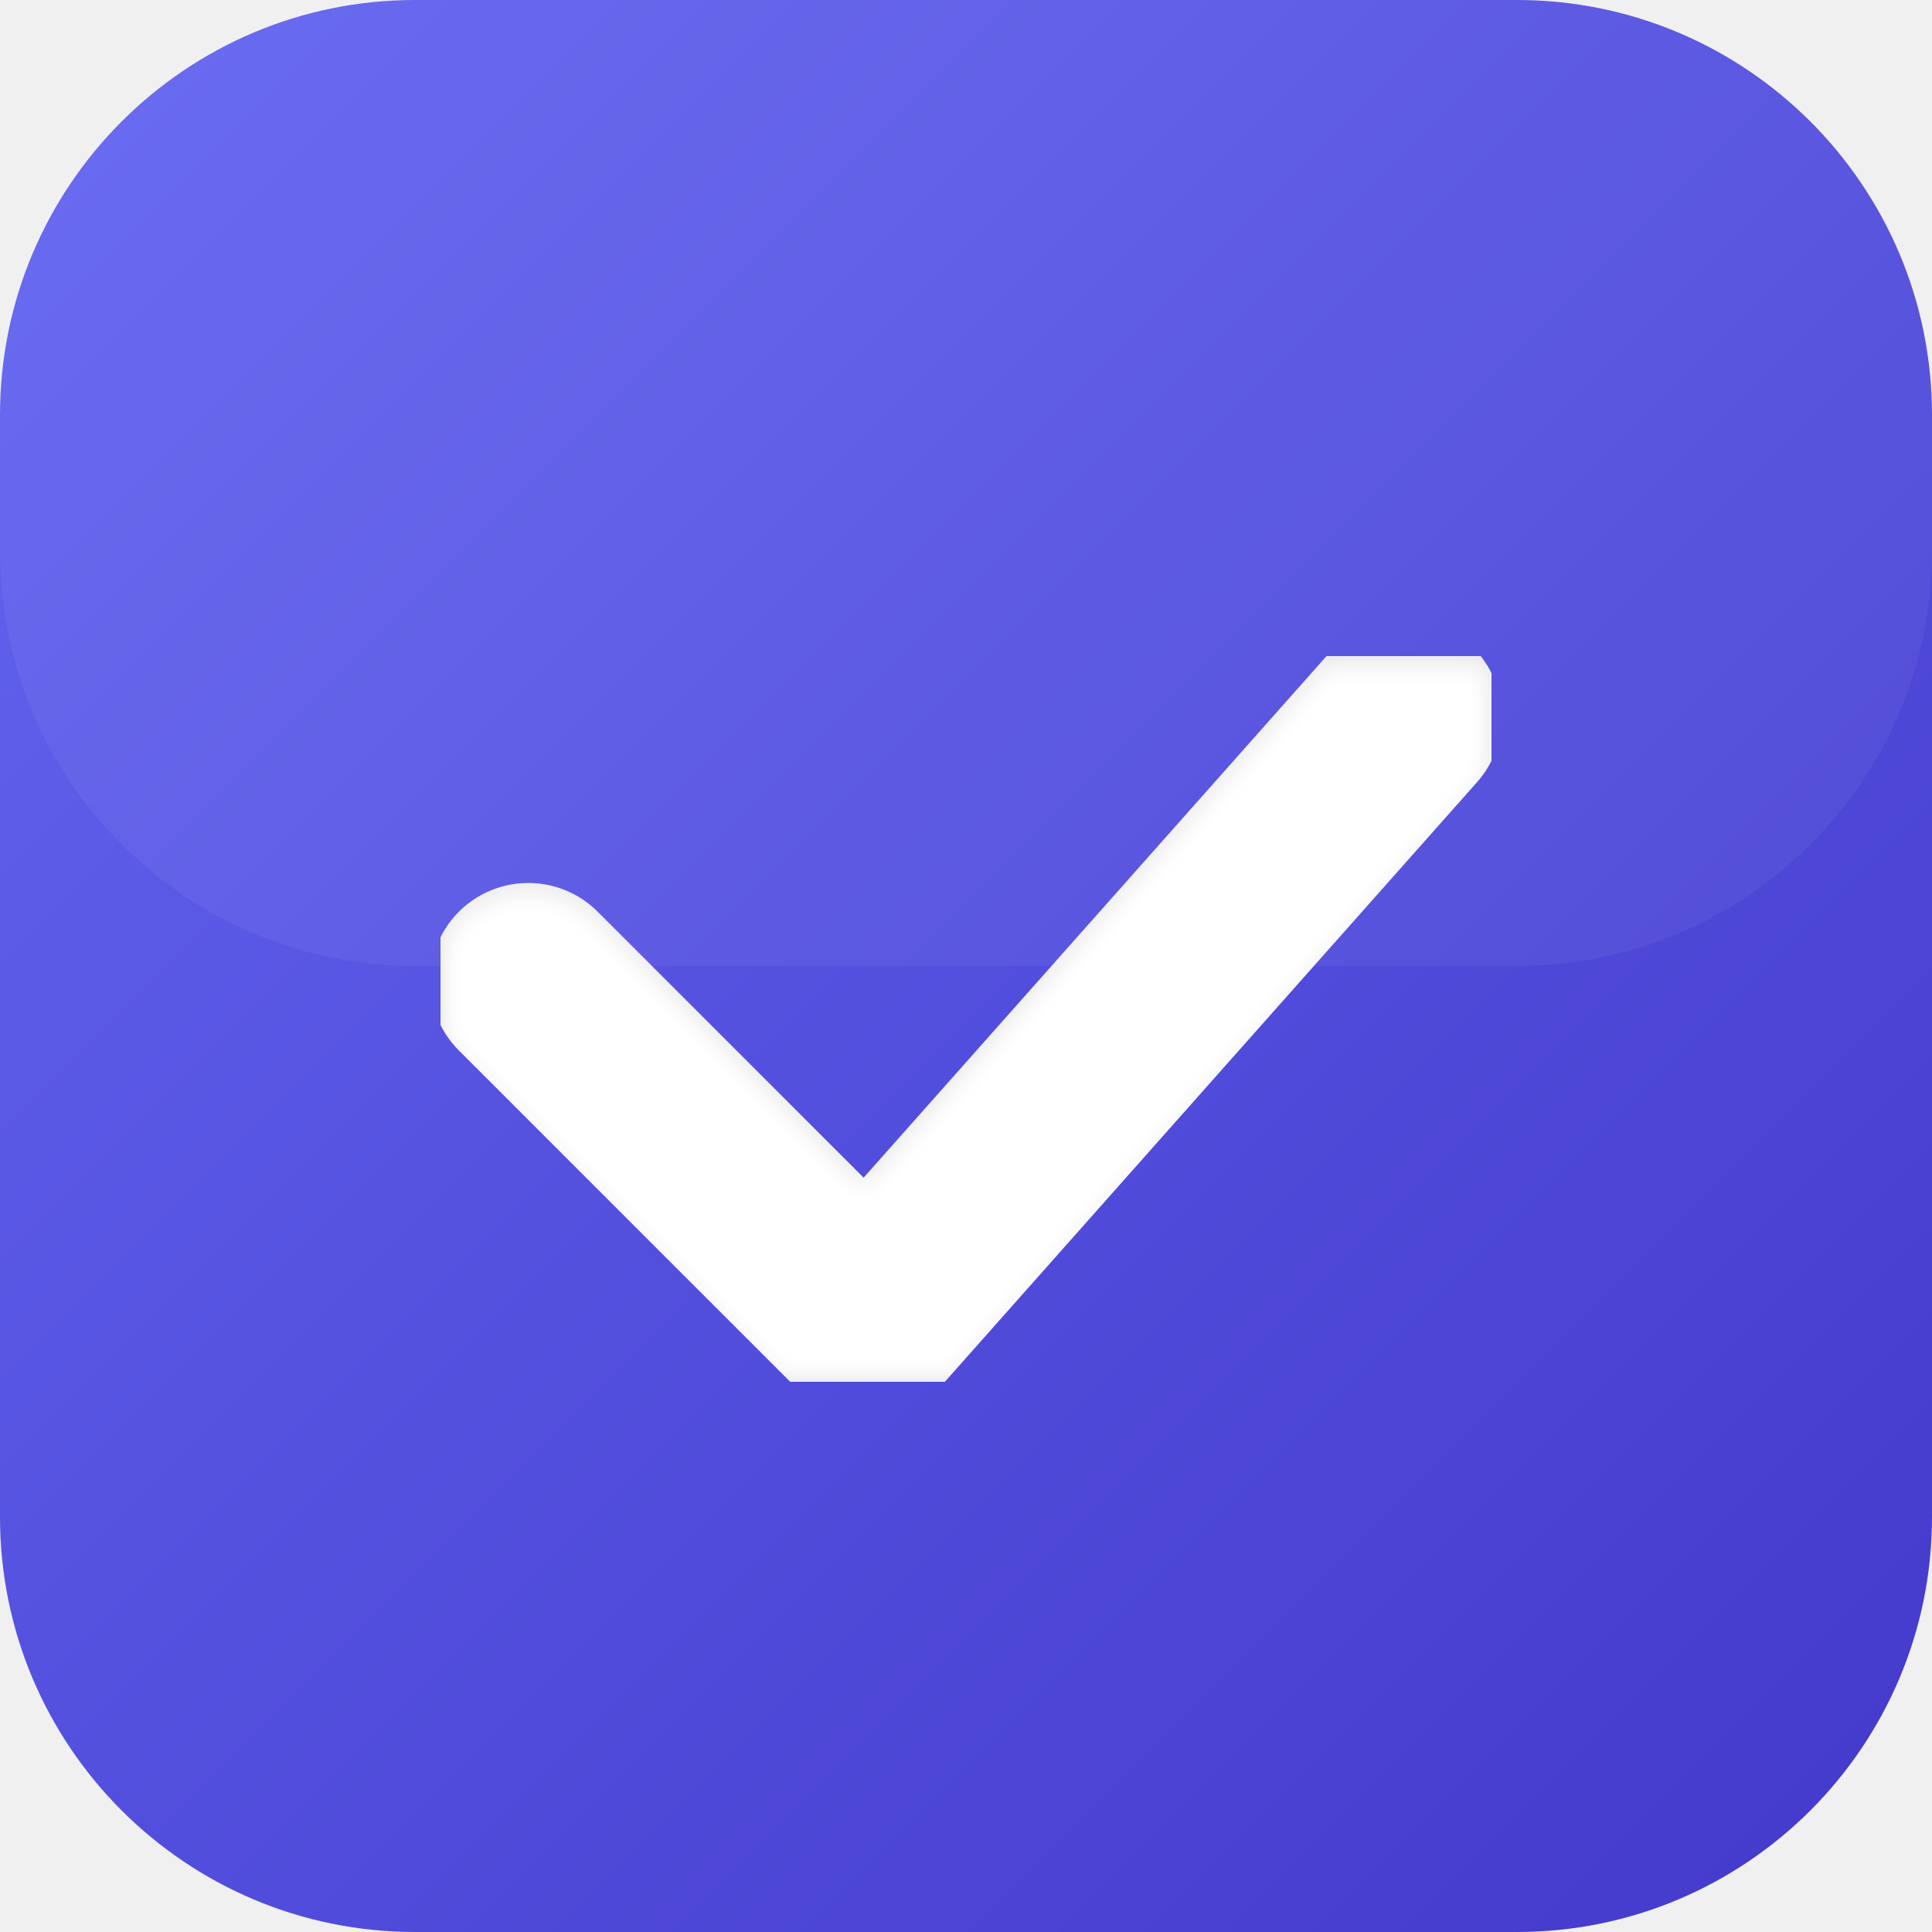
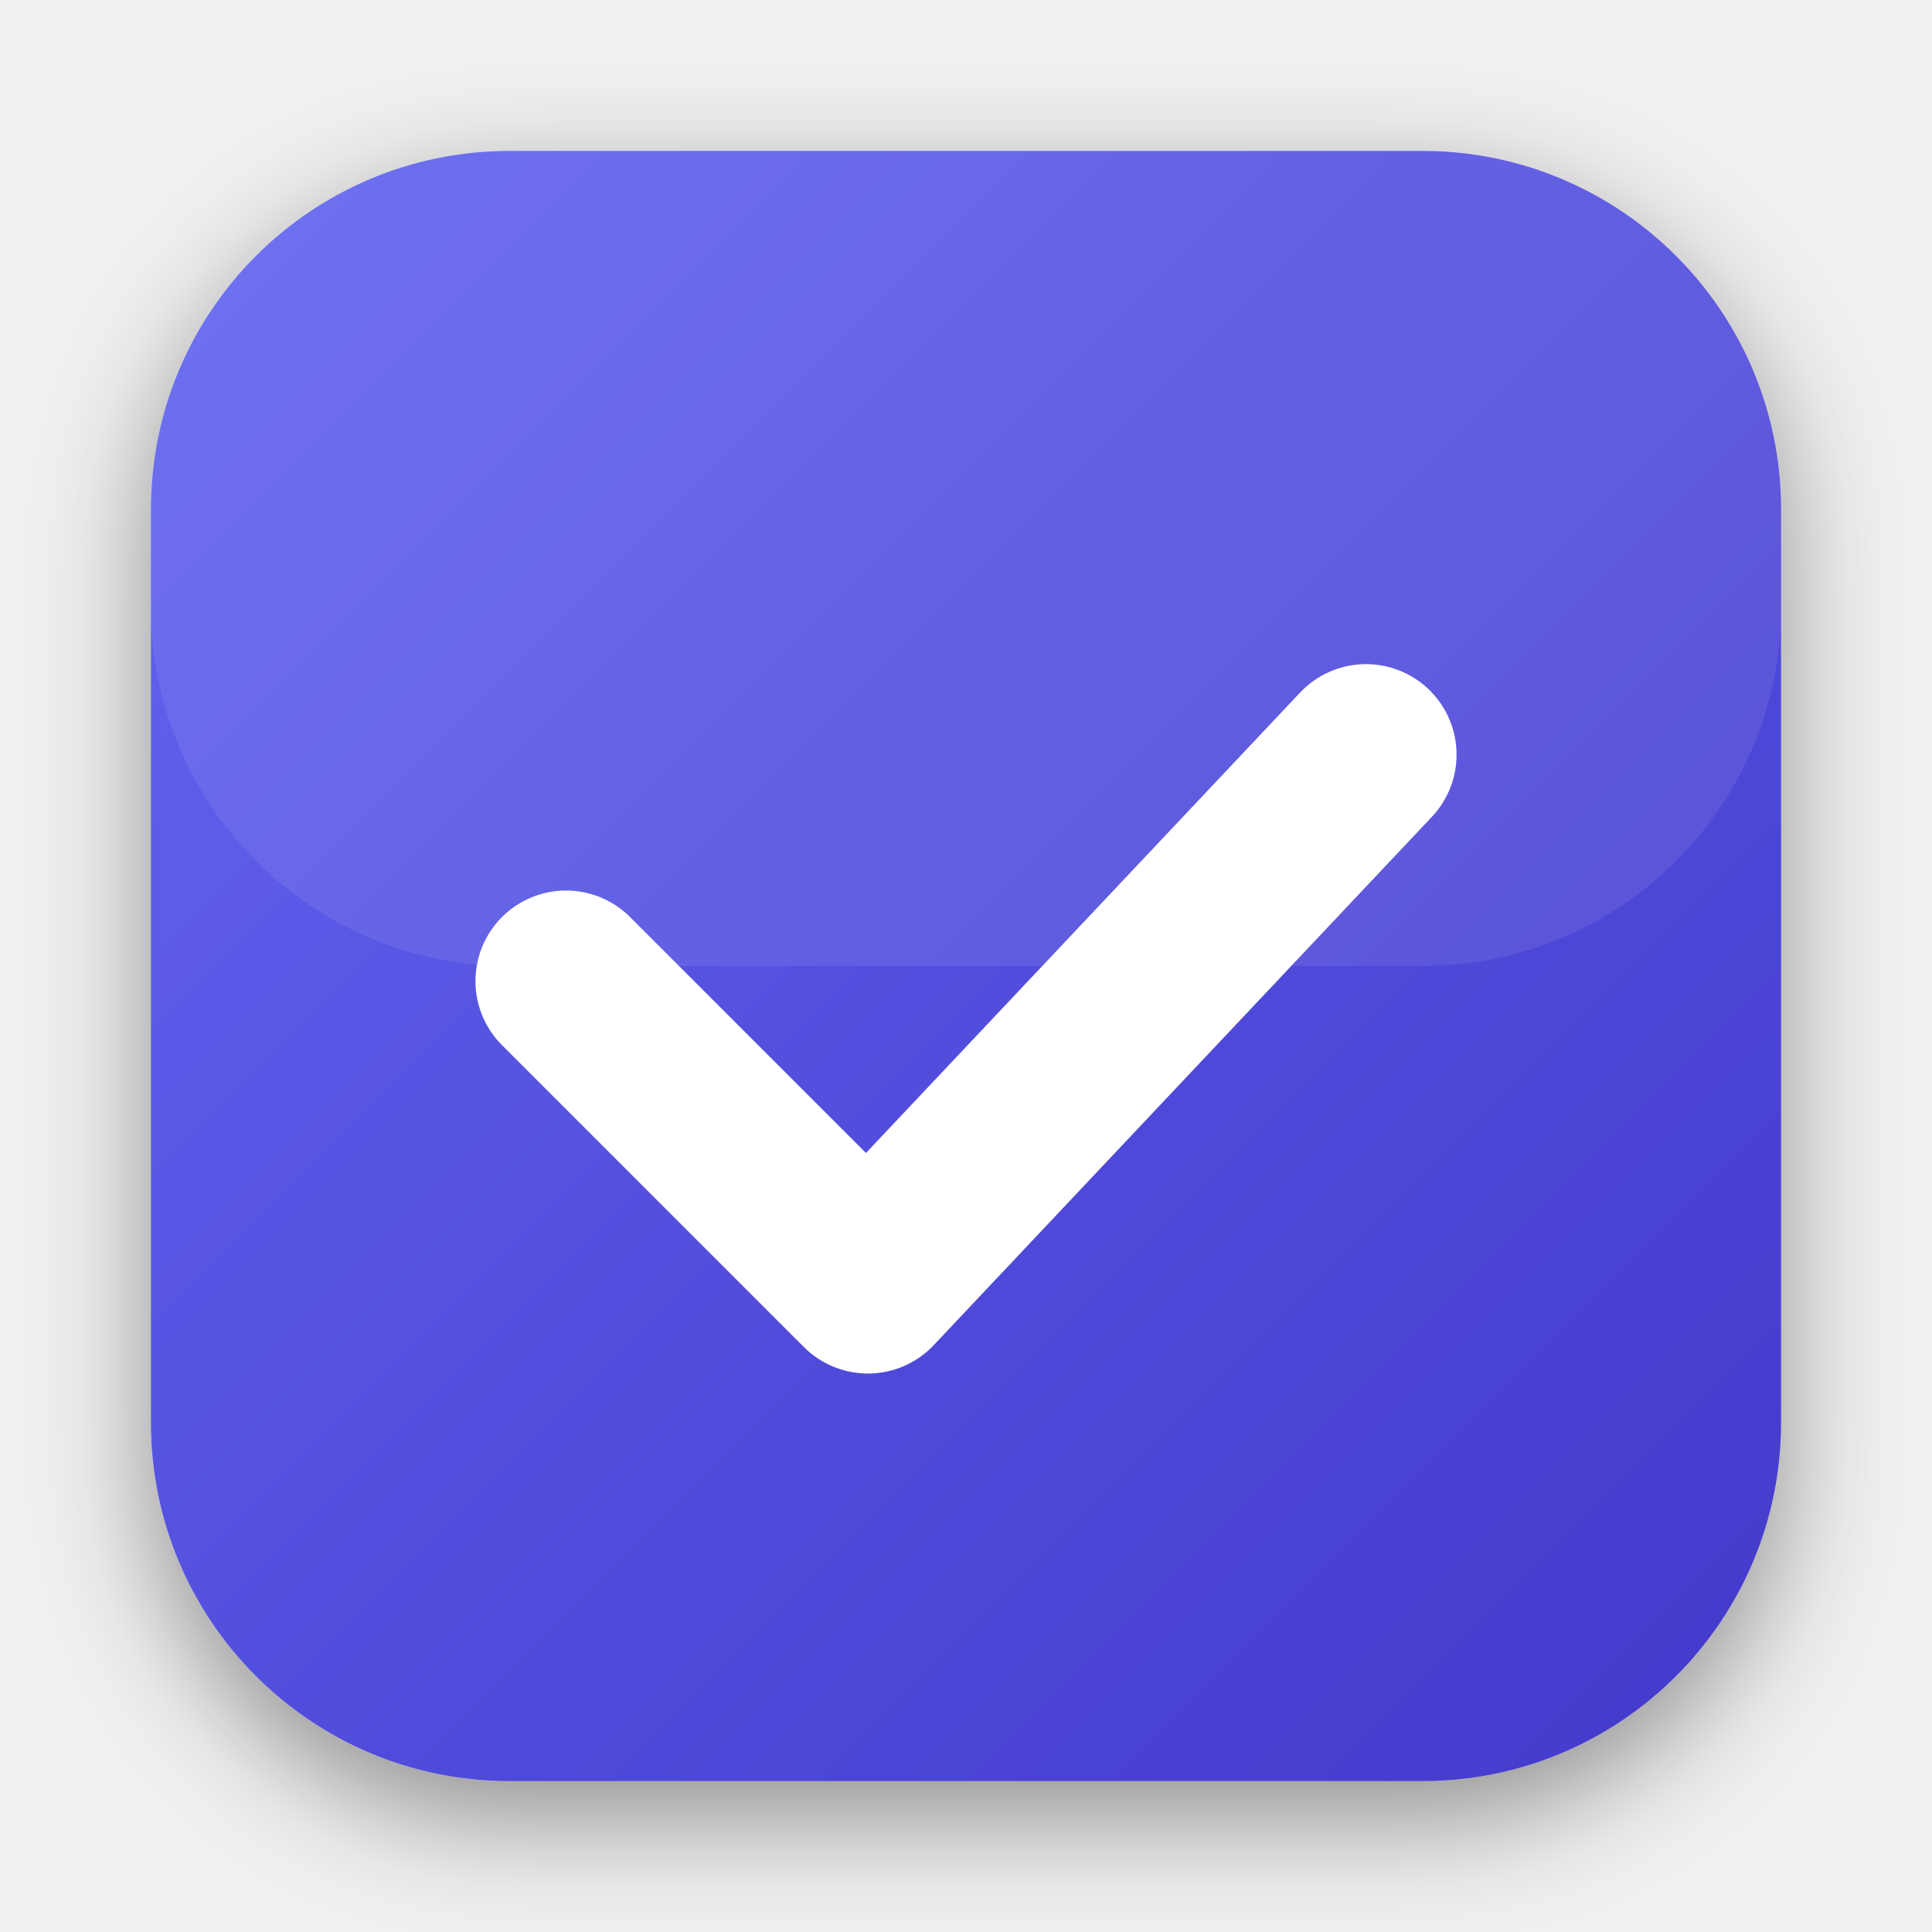
<svg xmlns="http://www.w3.org/2000/svg" viewBox="0 0 512 512">
-   <rect width="512" height="512" fill="none" />
  <defs>
    <linearGradient id="bg" x1="0%" y1="0%" x2="100%" y2="100%">
      <stop offset="0%" style="stop-color:#6366f1" />
      <stop offset="100%" style="stop-color:#4338ca" />
    </linearGradient>
-     <filter id="innerShadow">
-       <feOffset dx="0" dy="2" />
-       <feGaussianBlur stdDeviation="3" result="offset-blur" />
-       <feComposite operator="out" in="SourceGraphic" in2="offset-blur" result="inverse" />
-       <feFlood flood-color="black" flood-opacity="0.2" result="color" />
-       <feComposite operator="in" in="color" in2="inverse" result="shadow" />
-       <feComposite operator="over" in="shadow" in2="SourceGraphic" />
+     <filter id="dropshadow" height="130%">
+       <feGaussianBlur in="SourceAlpha" stdDeviation="15" />
+       <feOffset dx="0" dy="10" result="offsetblur" />
+       <feComponentTransfer>
+         <feFuncA type="linear" slope="0.4" />
+       </feComponentTransfer>
+       <feMerge>
+         <feMergeNode />
+         <feMergeNode in="SourceGraphic" />
+       </feMerge>
    </filter>
  </defs>
-   <rect width="512" height="512" rx="110" fill="url(#bg)" />
-   <g filter="url(#innerShadow)">
-     <path d="M140 260 L230 350 L372 190" stroke="white" stroke-width="52" stroke-linecap="round" stroke-linejoin="round" fill="none" />
+   <g filter="url(#dropshadow)">
+     <rect x="40" y="40" width="432" height="432" rx="95" fill="url(#bg)" />
+     <path d="M150 260 L230 340 L362 200" stroke="white" stroke-width="48" stroke-linecap="round" stroke-linejoin="round" fill="none" />
+     <rect x="40" y="40" width="432" height="216" rx="95" fill="white" opacity="0.08" />
  </g>
-   <rect width="512" height="256" rx="110" fill="white" opacity="0.05" />
</svg>
